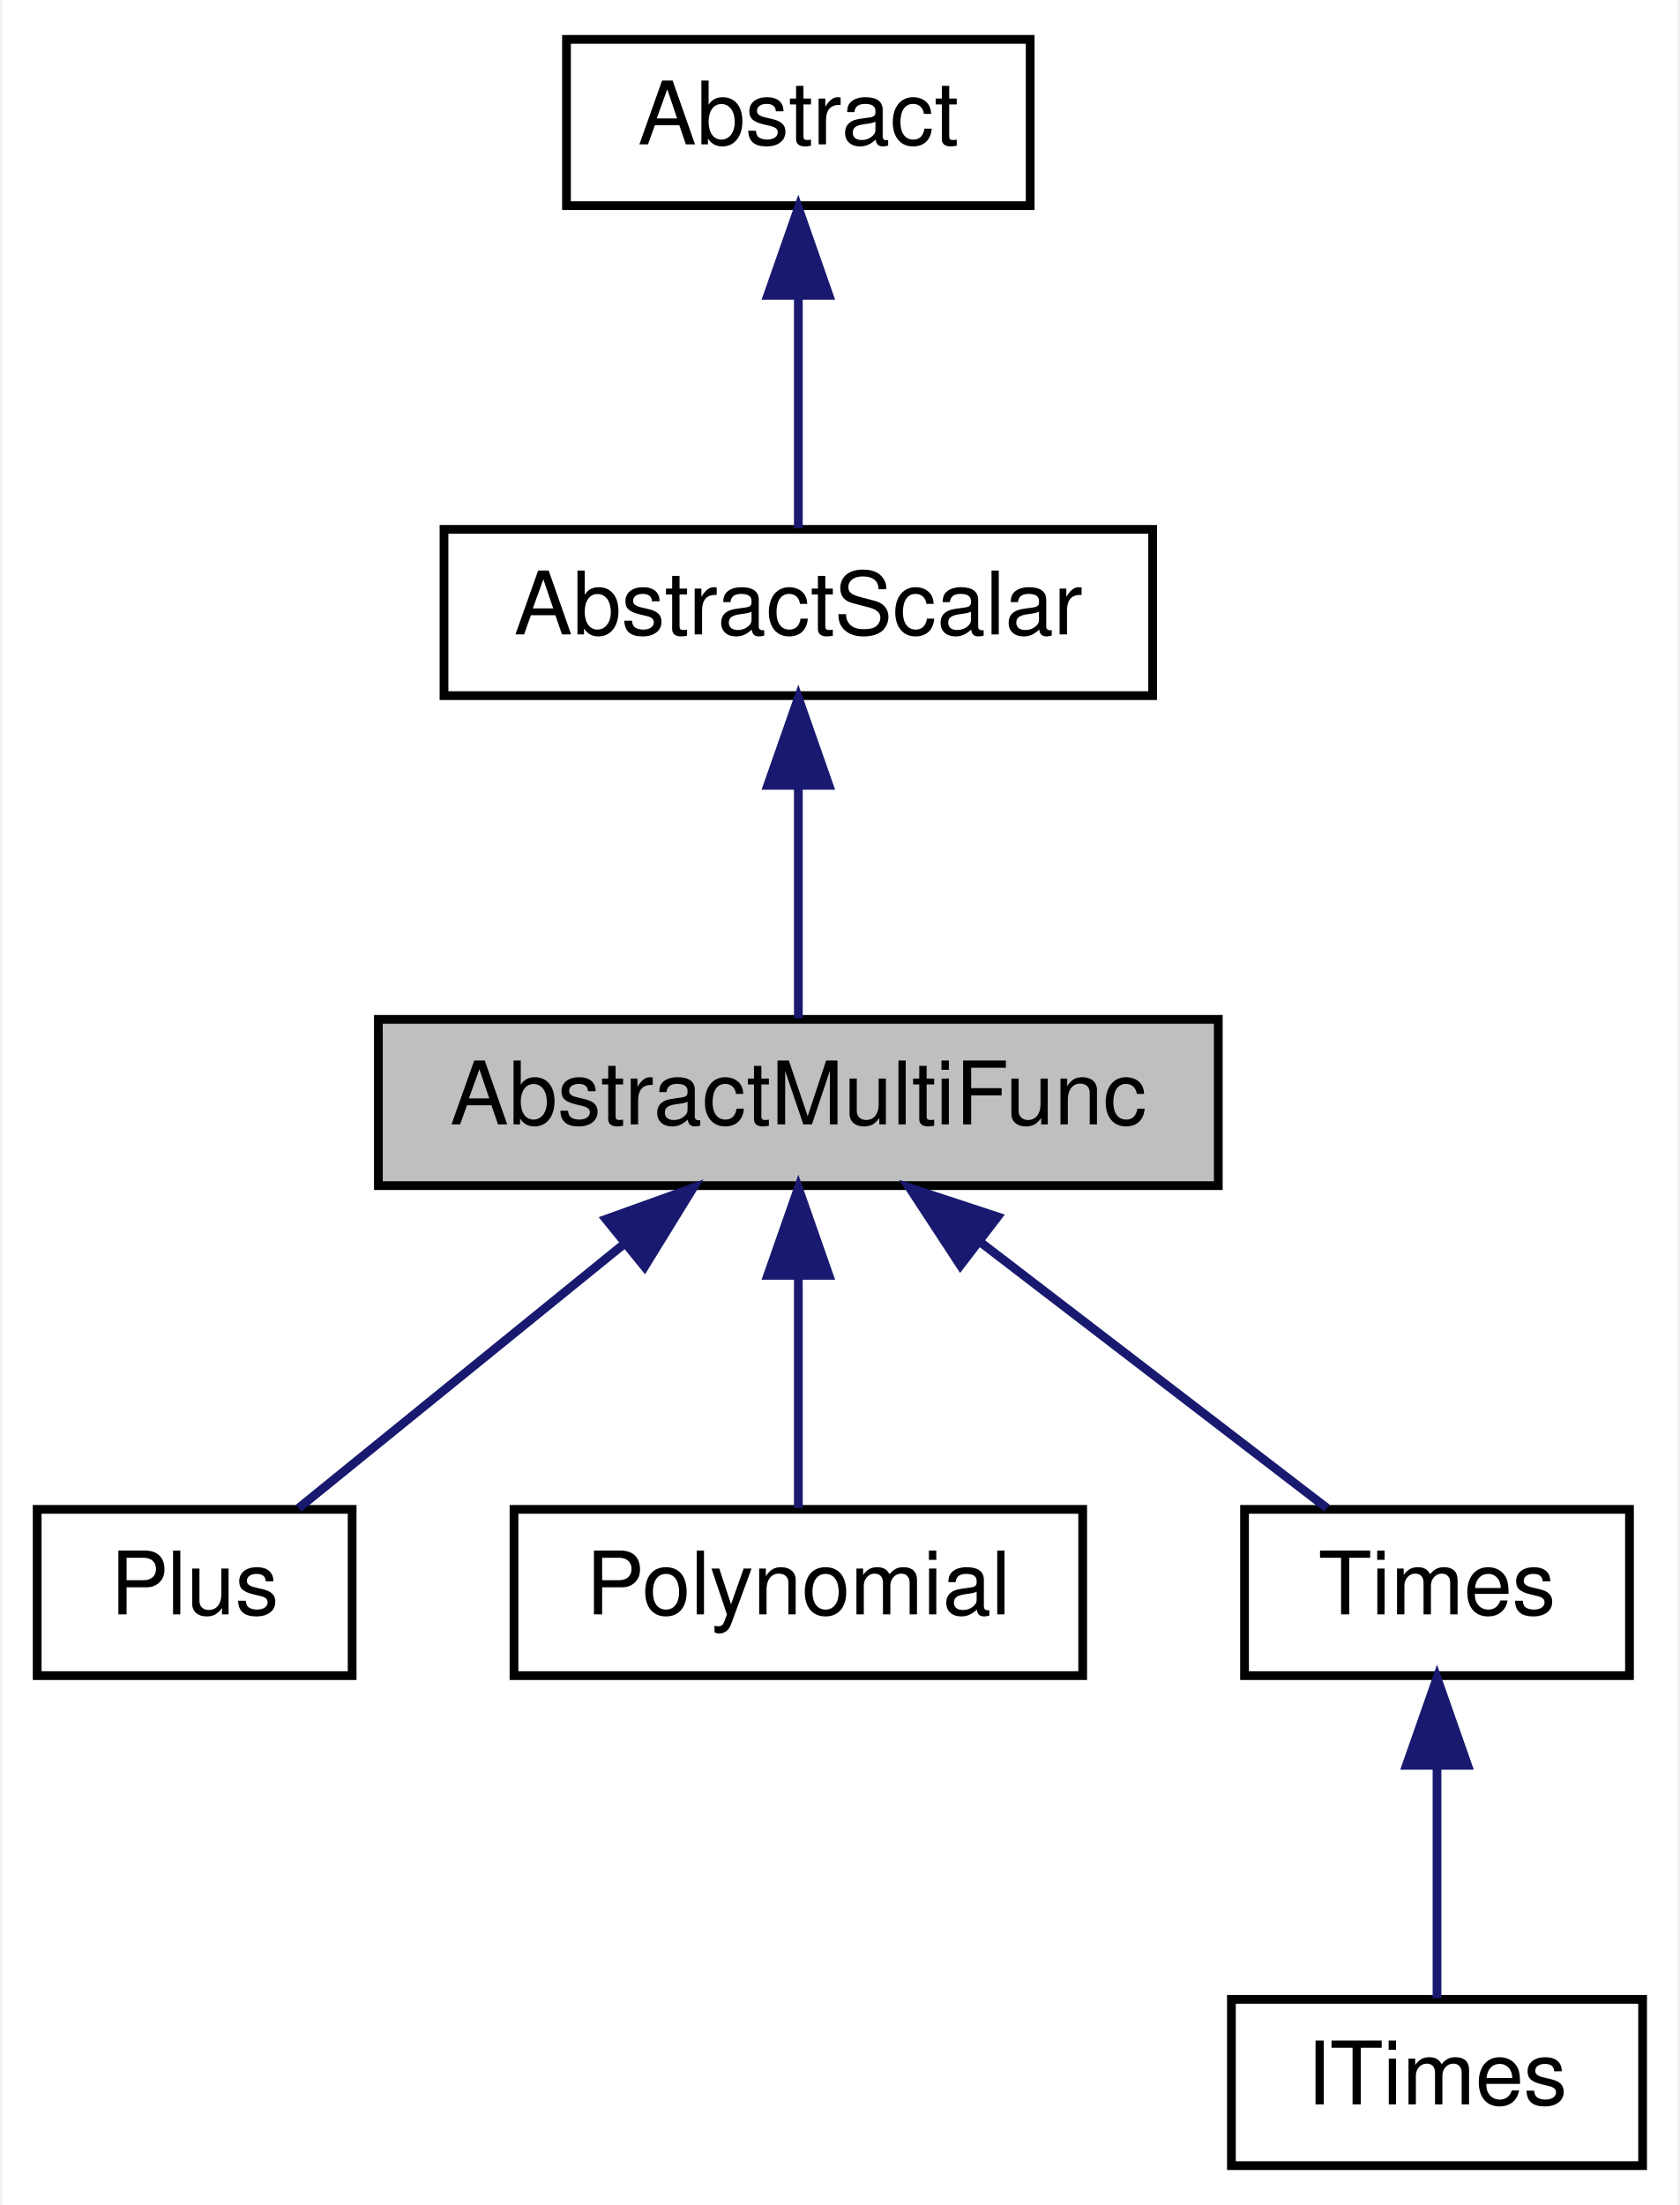
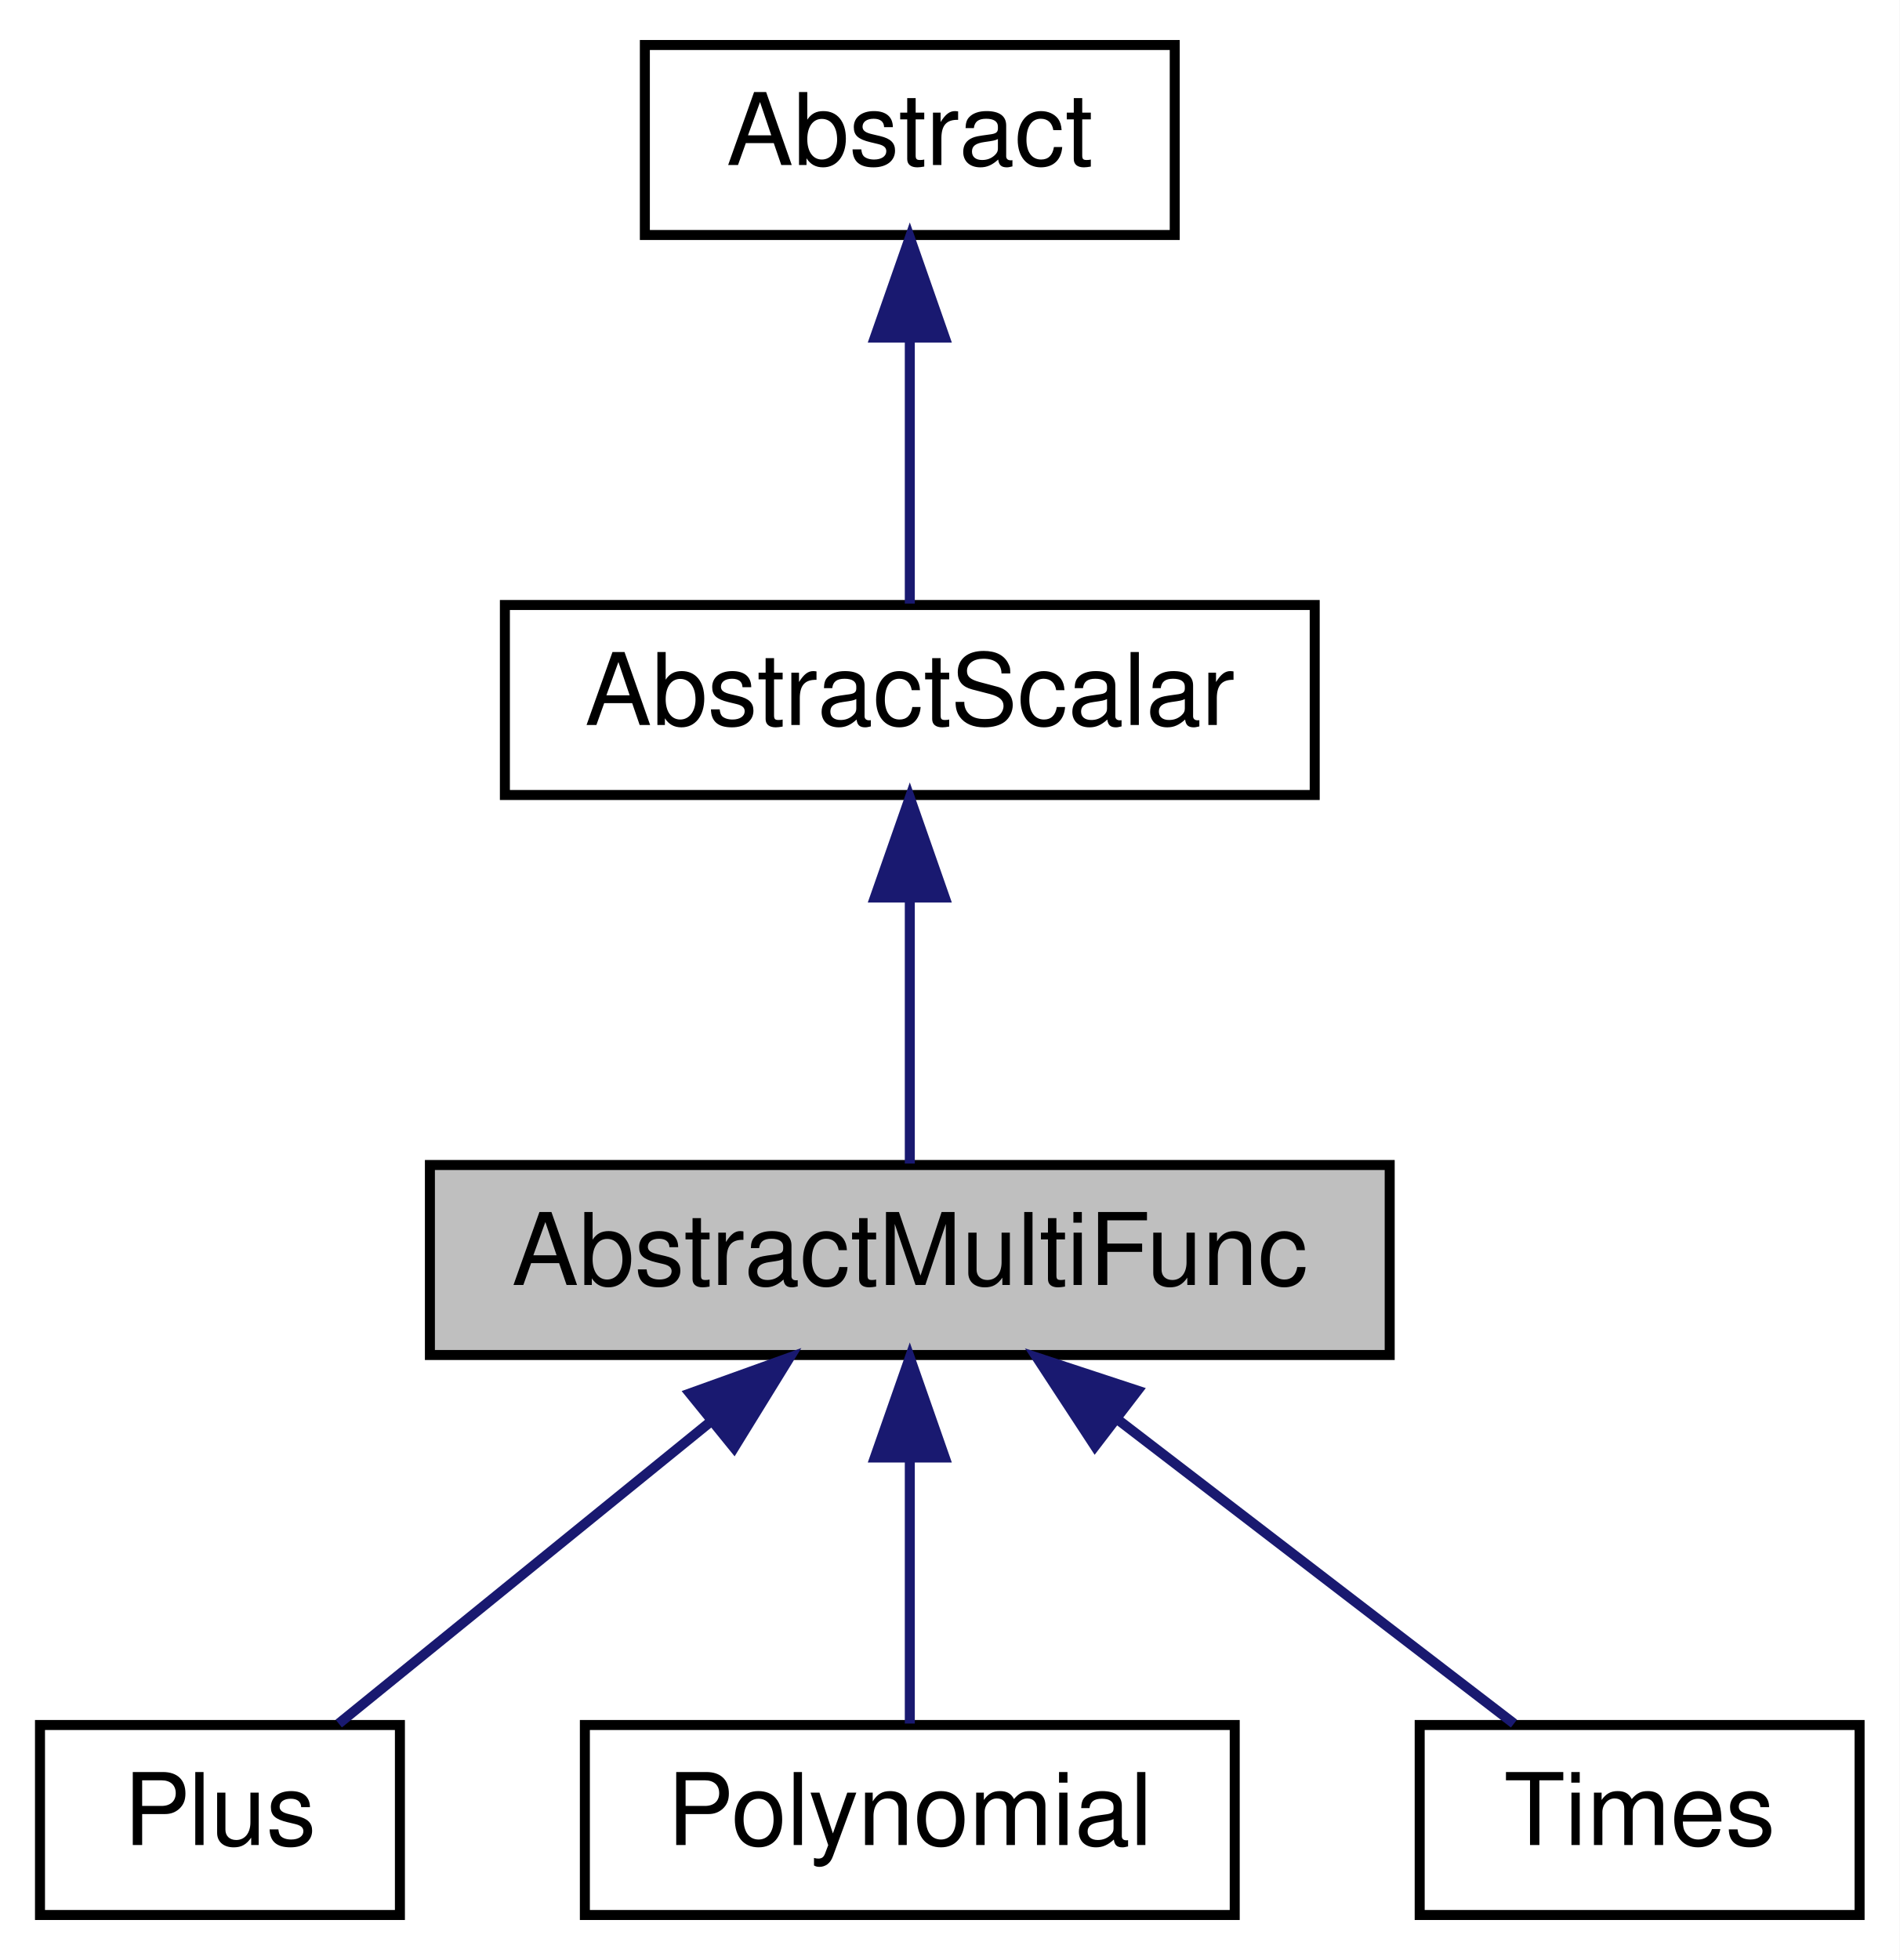
- <svg xmlns="http://www.w3.org/2000/svg" xmlns:xlink="http://www.w3.org/1999/xlink" width="192pt" height="252pt" viewBox="0.00 0.00 191.50 252.00">
-   <g id="graph0" class="graph" transform="scale(1 1) rotate(0) translate(4 248)">
-     <polygon fill="#ffffff" stroke="transparent" points="-4,4 -4,-248 187.5,-248 187.5,4 -4,4" />
+ <svg xmlns="http://www.w3.org/2000/svg" xmlns:xlink="http://www.w3.org/1999/xlink" width="190pt" height="196pt" viewBox="0.00 0.00 190.00 196.00">
+   <g id="graph0" class="graph" transform="scale(1 1) rotate(0) translate(4 192)">
+     <polygon fill="#ffffff" stroke="transparent" points="-4,4 -4,-192 186,-192 186,4 -4,4" />
    <g id="node1" class="node">
-       <polygon fill="#bfbfbf" stroke="#000000" points="39,-112.5 39,-131.5 135,-131.5 135,-112.5 39,-112.5" />
-       <text text-anchor="middle" x="87" y="-119.5" font-family="Helvetica,sans-Serif" font-size="10.00" fill="#000000">AbstractMultiFunc</text>
+       <polygon fill="#bfbfbf" stroke="#000000" points="39,-56.5 39,-75.5 135,-75.5 135,-56.5 39,-56.5" />
+       <text text-anchor="middle" x="87" y="-63.5" font-family="Helvetica,sans-Serif" font-size="10.00" fill="#000000">AbstractMultiFunc</text>
    </g>
    <g id="node4" class="node">
      <g id="a_node4">
        <a xlink:href="classPlus.html" target="_top" xlink:title="Handles a sum, function of multiple arguments. ">
-           <polygon fill="#ffffff" stroke="#000000" points="0,-56.5 0,-75.5 36,-75.5 36,-56.5 0,-56.5" />
-           <text text-anchor="middle" x="18" y="-63.5" font-family="Helvetica,sans-Serif" font-size="10.00" fill="#000000">Plus</text>
+           <polygon fill="#ffffff" stroke="#000000" points="0,-.5 0,-19.5 36,-19.5 36,-.5 0,-.5" />
+           <text text-anchor="middle" x="18" y="-7.5" font-family="Helvetica,sans-Serif" font-size="10.00" fill="#000000">Plus</text>
        </a>
      </g>
    </g>
    <g id="edge3" class="edge">
-       <path fill="none" stroke="#191970" d="M67.197,-105.928C55.136,-96.14 40.129,-83.96 29.881,-75.643" />
-       <polygon fill="#191970" stroke="#191970" points="65.011,-108.661 74.981,-112.246 69.422,-103.226 65.011,-108.661" />
+       <path fill="none" stroke="#191970" d="M67.197,-49.928C55.136,-40.14 40.129,-27.959 29.881,-19.643" />
+       <polygon fill="#191970" stroke="#191970" points="65.011,-52.661 74.981,-56.245 69.422,-47.226 65.011,-52.661" />
    </g>
    <g id="node5" class="node">
      <g id="a_node5">
        <a xlink:href="classPolynomial.html" target="_top" xlink:title="Handles a polynomial, function of multiple arguments. ">
-           <polygon fill="#ffffff" stroke="#000000" points="54.5,-56.5 54.5,-75.5 119.5,-75.5 119.5,-56.5 54.5,-56.5" />
-           <text text-anchor="middle" x="87" y="-63.5" font-family="Helvetica,sans-Serif" font-size="10.00" fill="#000000">Polynomial</text>
+           <polygon fill="#ffffff" stroke="#000000" points="54.5,-.5 54.5,-19.5 119.5,-19.5 119.5,-.5 54.5,-.5" />
+           <text text-anchor="middle" x="87" y="-7.5" font-family="Helvetica,sans-Serif" font-size="10.00" fill="#000000">Polynomial</text>
        </a>
      </g>
    </g>
    <g id="edge4" class="edge">
-       <path fill="none" stroke="#191970" d="M87,-102.157C87,-93.155 87,-82.92 87,-75.643" />
-       <polygon fill="#191970" stroke="#191970" points="83.5,-102.246 87,-112.246 90.5,-102.246 83.5,-102.246" />
+       <path fill="none" stroke="#191970" d="M87,-46.157C87,-37.155 87,-26.92 87,-19.643" />
+       <polygon fill="#191970" stroke="#191970" points="83.5,-46.245 87,-56.245 90.5,-46.246 83.5,-46.245" />
    </g>
    <g id="node6" class="node">
      <g id="a_node6">
        <a xlink:href="classTimes.html" target="_top" xlink:title="Handles a product, function of multiple arguments. ">
-           <polygon fill="#ffffff" stroke="#000000" points="138,-56.5 138,-75.5 182,-75.5 182,-56.5 138,-56.5" />
-           <text text-anchor="middle" x="160" y="-63.5" font-family="Helvetica,sans-Serif" font-size="10.00" fill="#000000">Times</text>
+           <polygon fill="#ffffff" stroke="#000000" points="138,-.5 138,-19.5 182,-19.5 182,-.5 138,-.5" />
+           <text text-anchor="middle" x="160" y="-7.5" font-family="Helvetica,sans-Serif" font-size="10.00" fill="#000000">Times</text>
        </a>
      </g>
    </g>
    <g id="edge5" class="edge">
-       <path fill="none" stroke="#191970" d="M107.951,-105.928C120.711,-96.14 136.589,-83.96 147.43,-75.643" />
-       <polygon fill="#191970" stroke="#191970" points="105.52,-103.382 99.716,-112.246 109.78,-108.936 105.52,-103.382" />
+       <path fill="none" stroke="#191970" d="M107.951,-49.928C120.711,-40.14 136.589,-27.959 147.43,-19.643" />
+       <polygon fill="#191970" stroke="#191970" points="105.52,-47.382 99.716,-56.245 109.78,-52.936 105.52,-47.382" />
    </g>
    <g id="node2" class="node">
      <g id="a_node2">
        <a xlink:href="classAbstractScalar.html" target="_top" xlink:title="Abstract class concerning all scalars (dim = 0). Allows to implement one time getDim() = 0 for all sc...">
-           <polygon fill="#ffffff" stroke="#000000" points="46.5,-168.5 46.5,-187.5 127.5,-187.5 127.5,-168.5 46.5,-168.5" />
-           <text text-anchor="middle" x="87" y="-175.5" font-family="Helvetica,sans-Serif" font-size="10.00" fill="#000000">AbstractScalar</text>
+           <polygon fill="#ffffff" stroke="#000000" points="46.5,-112.5 46.5,-131.5 127.5,-131.5 127.5,-112.5 46.5,-112.5" />
+           <text text-anchor="middle" x="87" y="-119.5" font-family="Helvetica,sans-Serif" font-size="10.00" fill="#000000">AbstractScalar</text>
        </a>
      </g>
    </g>
    <g id="edge1" class="edge">
-       <path fill="none" stroke="#191970" d="M87,-158.157C87,-149.155 87,-138.92 87,-131.643" />
-       <polygon fill="#191970" stroke="#191970" points="83.5,-158.245 87,-168.245 90.5,-158.246 83.5,-158.245" />
+       <path fill="none" stroke="#191970" d="M87,-102.157C87,-93.155 87,-82.92 87,-75.643" />
+       <polygon fill="#191970" stroke="#191970" points="83.5,-102.246 87,-112.246 90.5,-102.246 83.5,-102.246" />
    </g>
    <g id="node3" class="node">
      <g id="a_node3">
        <a xlink:href="classAbstract.html" target="_top" xlink:title="Root class of the inheritance tree of abstracts. ">
-           <polygon fill="#ffffff" stroke="#000000" points="60.5,-224.5 60.5,-243.5 113.5,-243.5 113.5,-224.5 60.5,-224.5" />
-           <text text-anchor="middle" x="87" y="-231.5" font-family="Helvetica,sans-Serif" font-size="10.00" fill="#000000">Abstract</text>
+           <polygon fill="#ffffff" stroke="#000000" points="60.5,-168.5 60.5,-187.5 113.5,-187.5 113.5,-168.5 60.5,-168.5" />
+           <text text-anchor="middle" x="87" y="-175.5" font-family="Helvetica,sans-Serif" font-size="10.00" fill="#000000">Abstract</text>
        </a>
      </g>
    </g>
    <g id="edge2" class="edge">
-       <path fill="none" stroke="#191970" d="M87,-214.157C87,-205.155 87,-194.92 87,-187.643" />
-       <polygon fill="#191970" stroke="#191970" points="83.5,-214.245 87,-224.245 90.5,-214.246 83.5,-214.245" />
-     </g>
-     <g id="node7" class="node">
-       <g id="a_node7">
-         <a xlink:href="classITimes.html" target="_top" xlink:title="ITimes">
-           <polygon fill="#ffffff" stroke="#000000" points="136.5,-.5 136.5,-19.5 183.5,-19.5 183.5,-.5 136.5,-.5" />
-           <text text-anchor="middle" x="160" y="-7.5" font-family="Helvetica,sans-Serif" font-size="10.00" fill="#000000">ITimes</text>
-         </a>
-       </g>
-     </g>
-     <g id="edge6" class="edge">
-       <path fill="none" stroke="#191970" d="M160,-46.157C160,-37.155 160,-26.92 160,-19.643" />
-       <polygon fill="#191970" stroke="#191970" points="156.5,-46.245 160,-56.245 163.5,-46.246 156.5,-46.245" />
+       <path fill="none" stroke="#191970" d="M87,-158.157C87,-149.155 87,-138.92 87,-131.643" />
+       <polygon fill="#191970" stroke="#191970" points="83.5,-158.245 87,-168.245 90.5,-158.246 83.5,-158.245" />
    </g>
  </g>
</svg>
